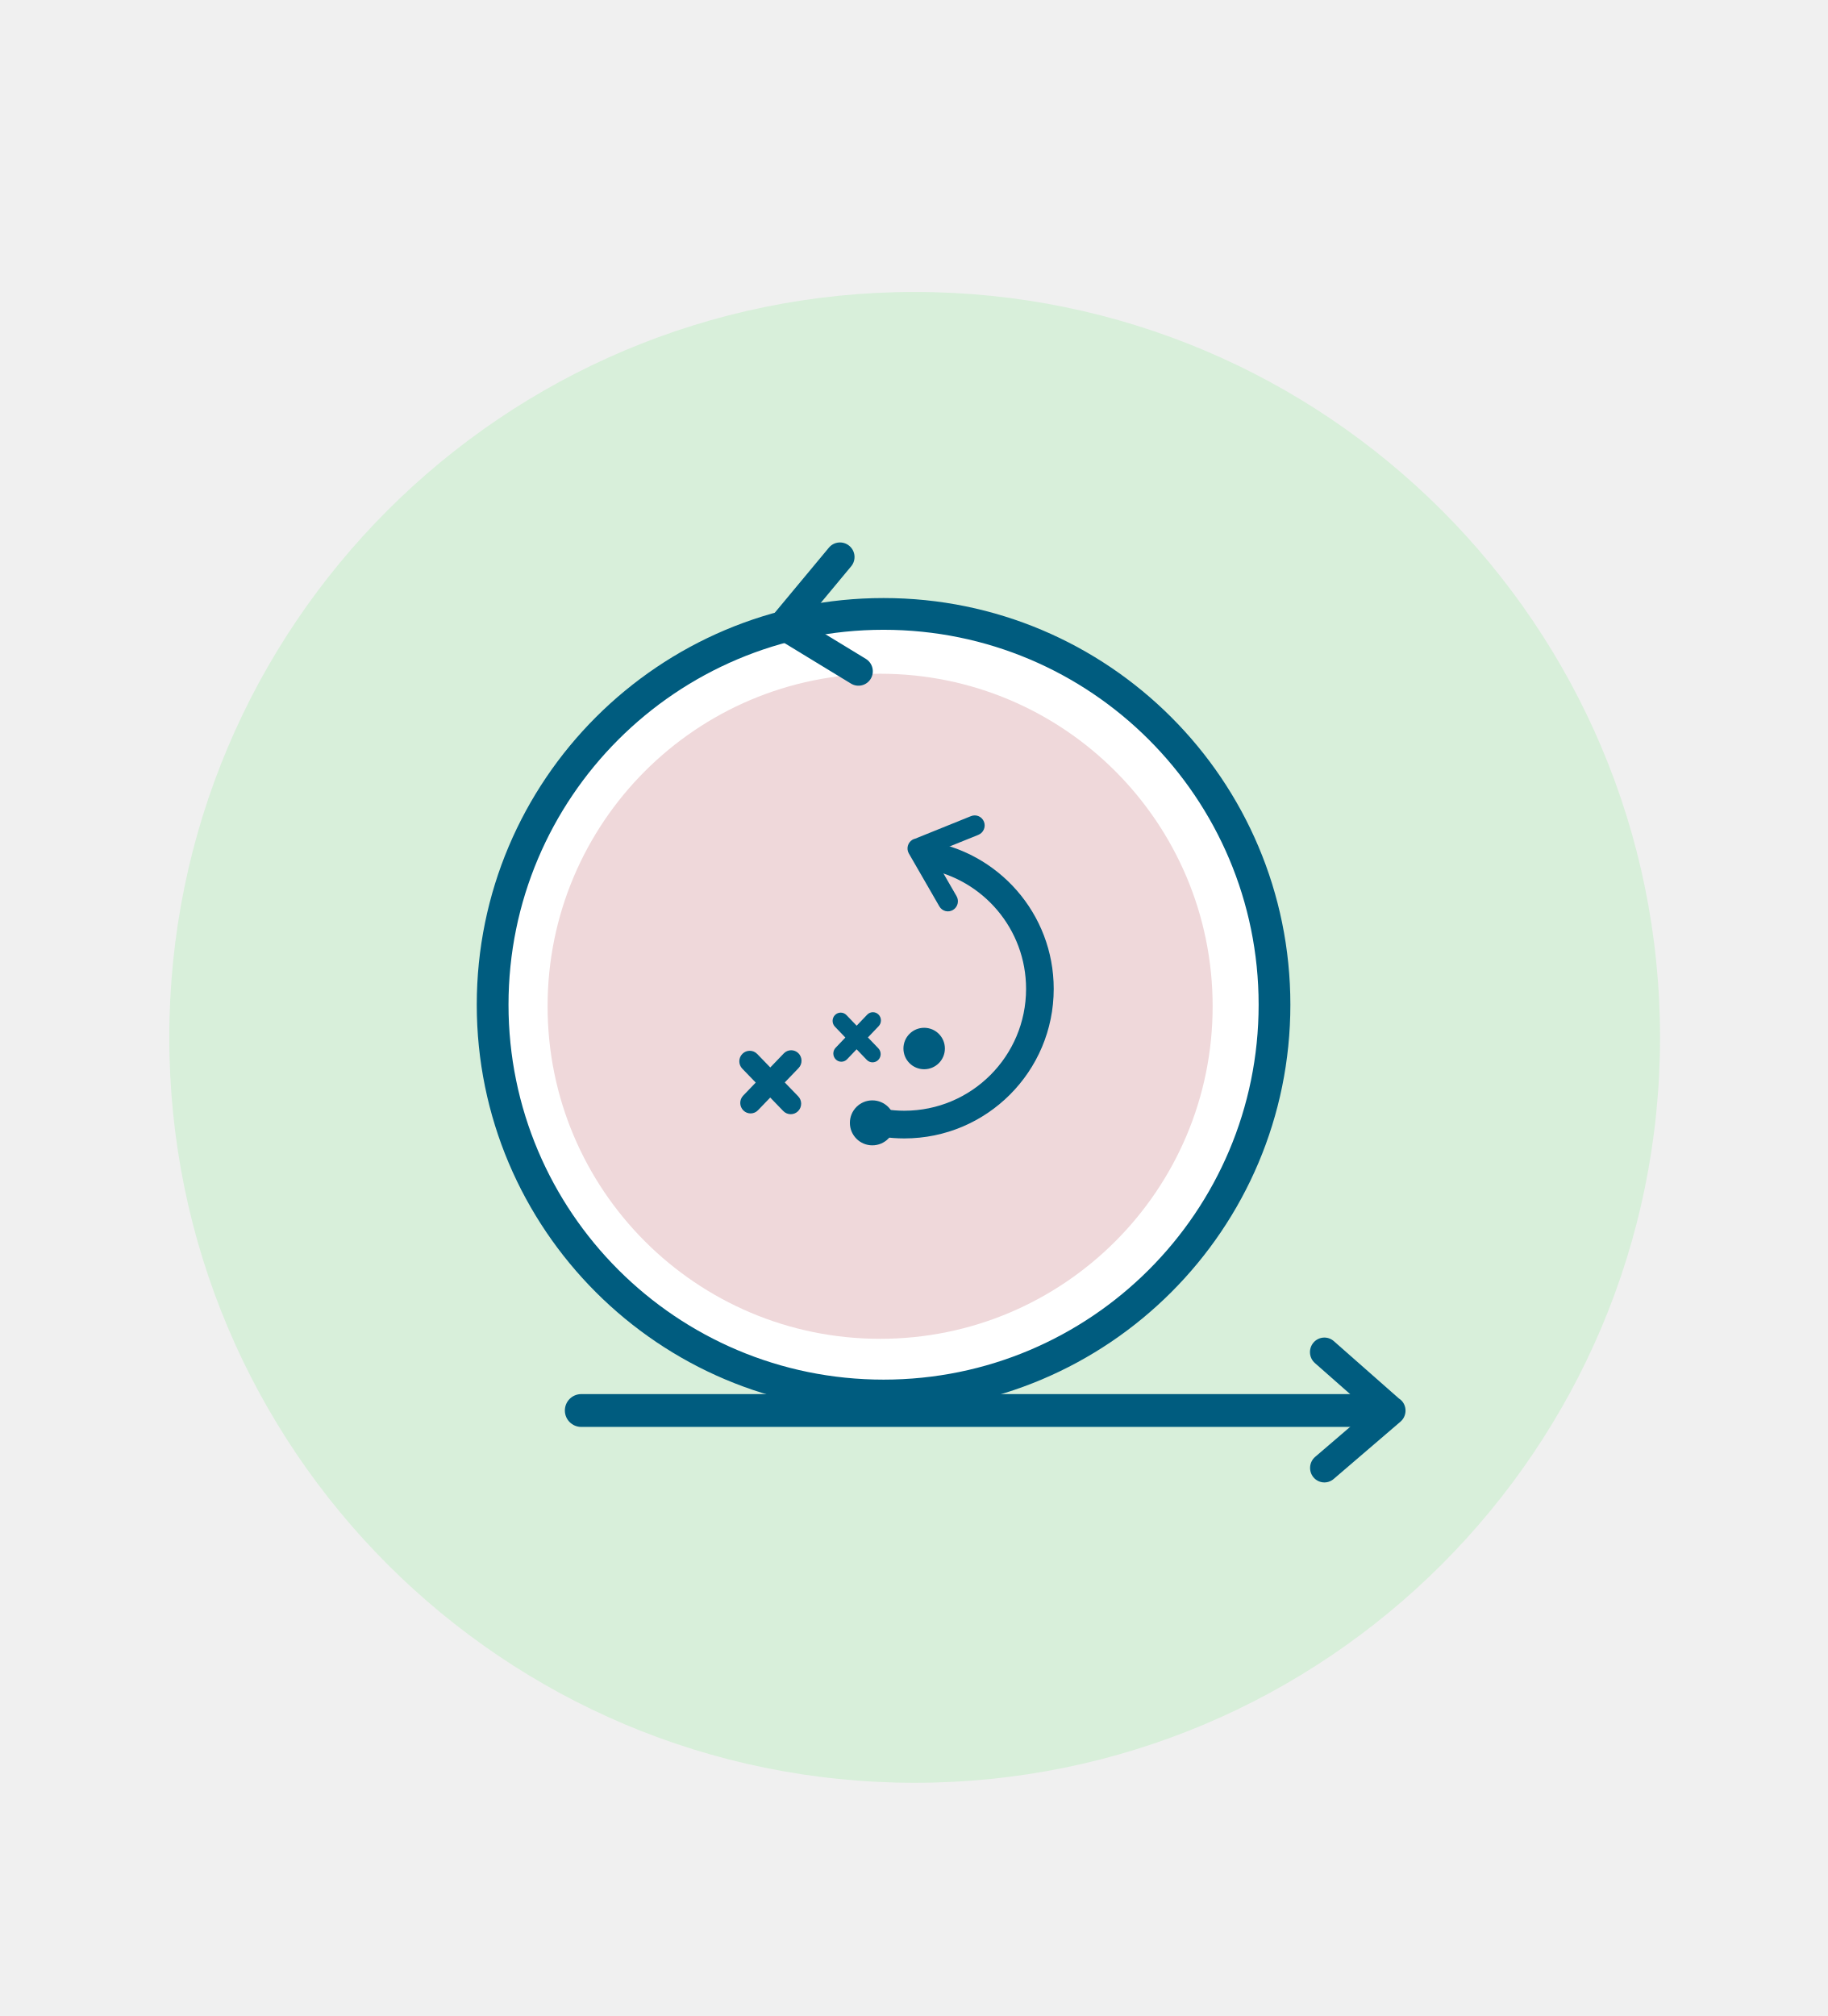
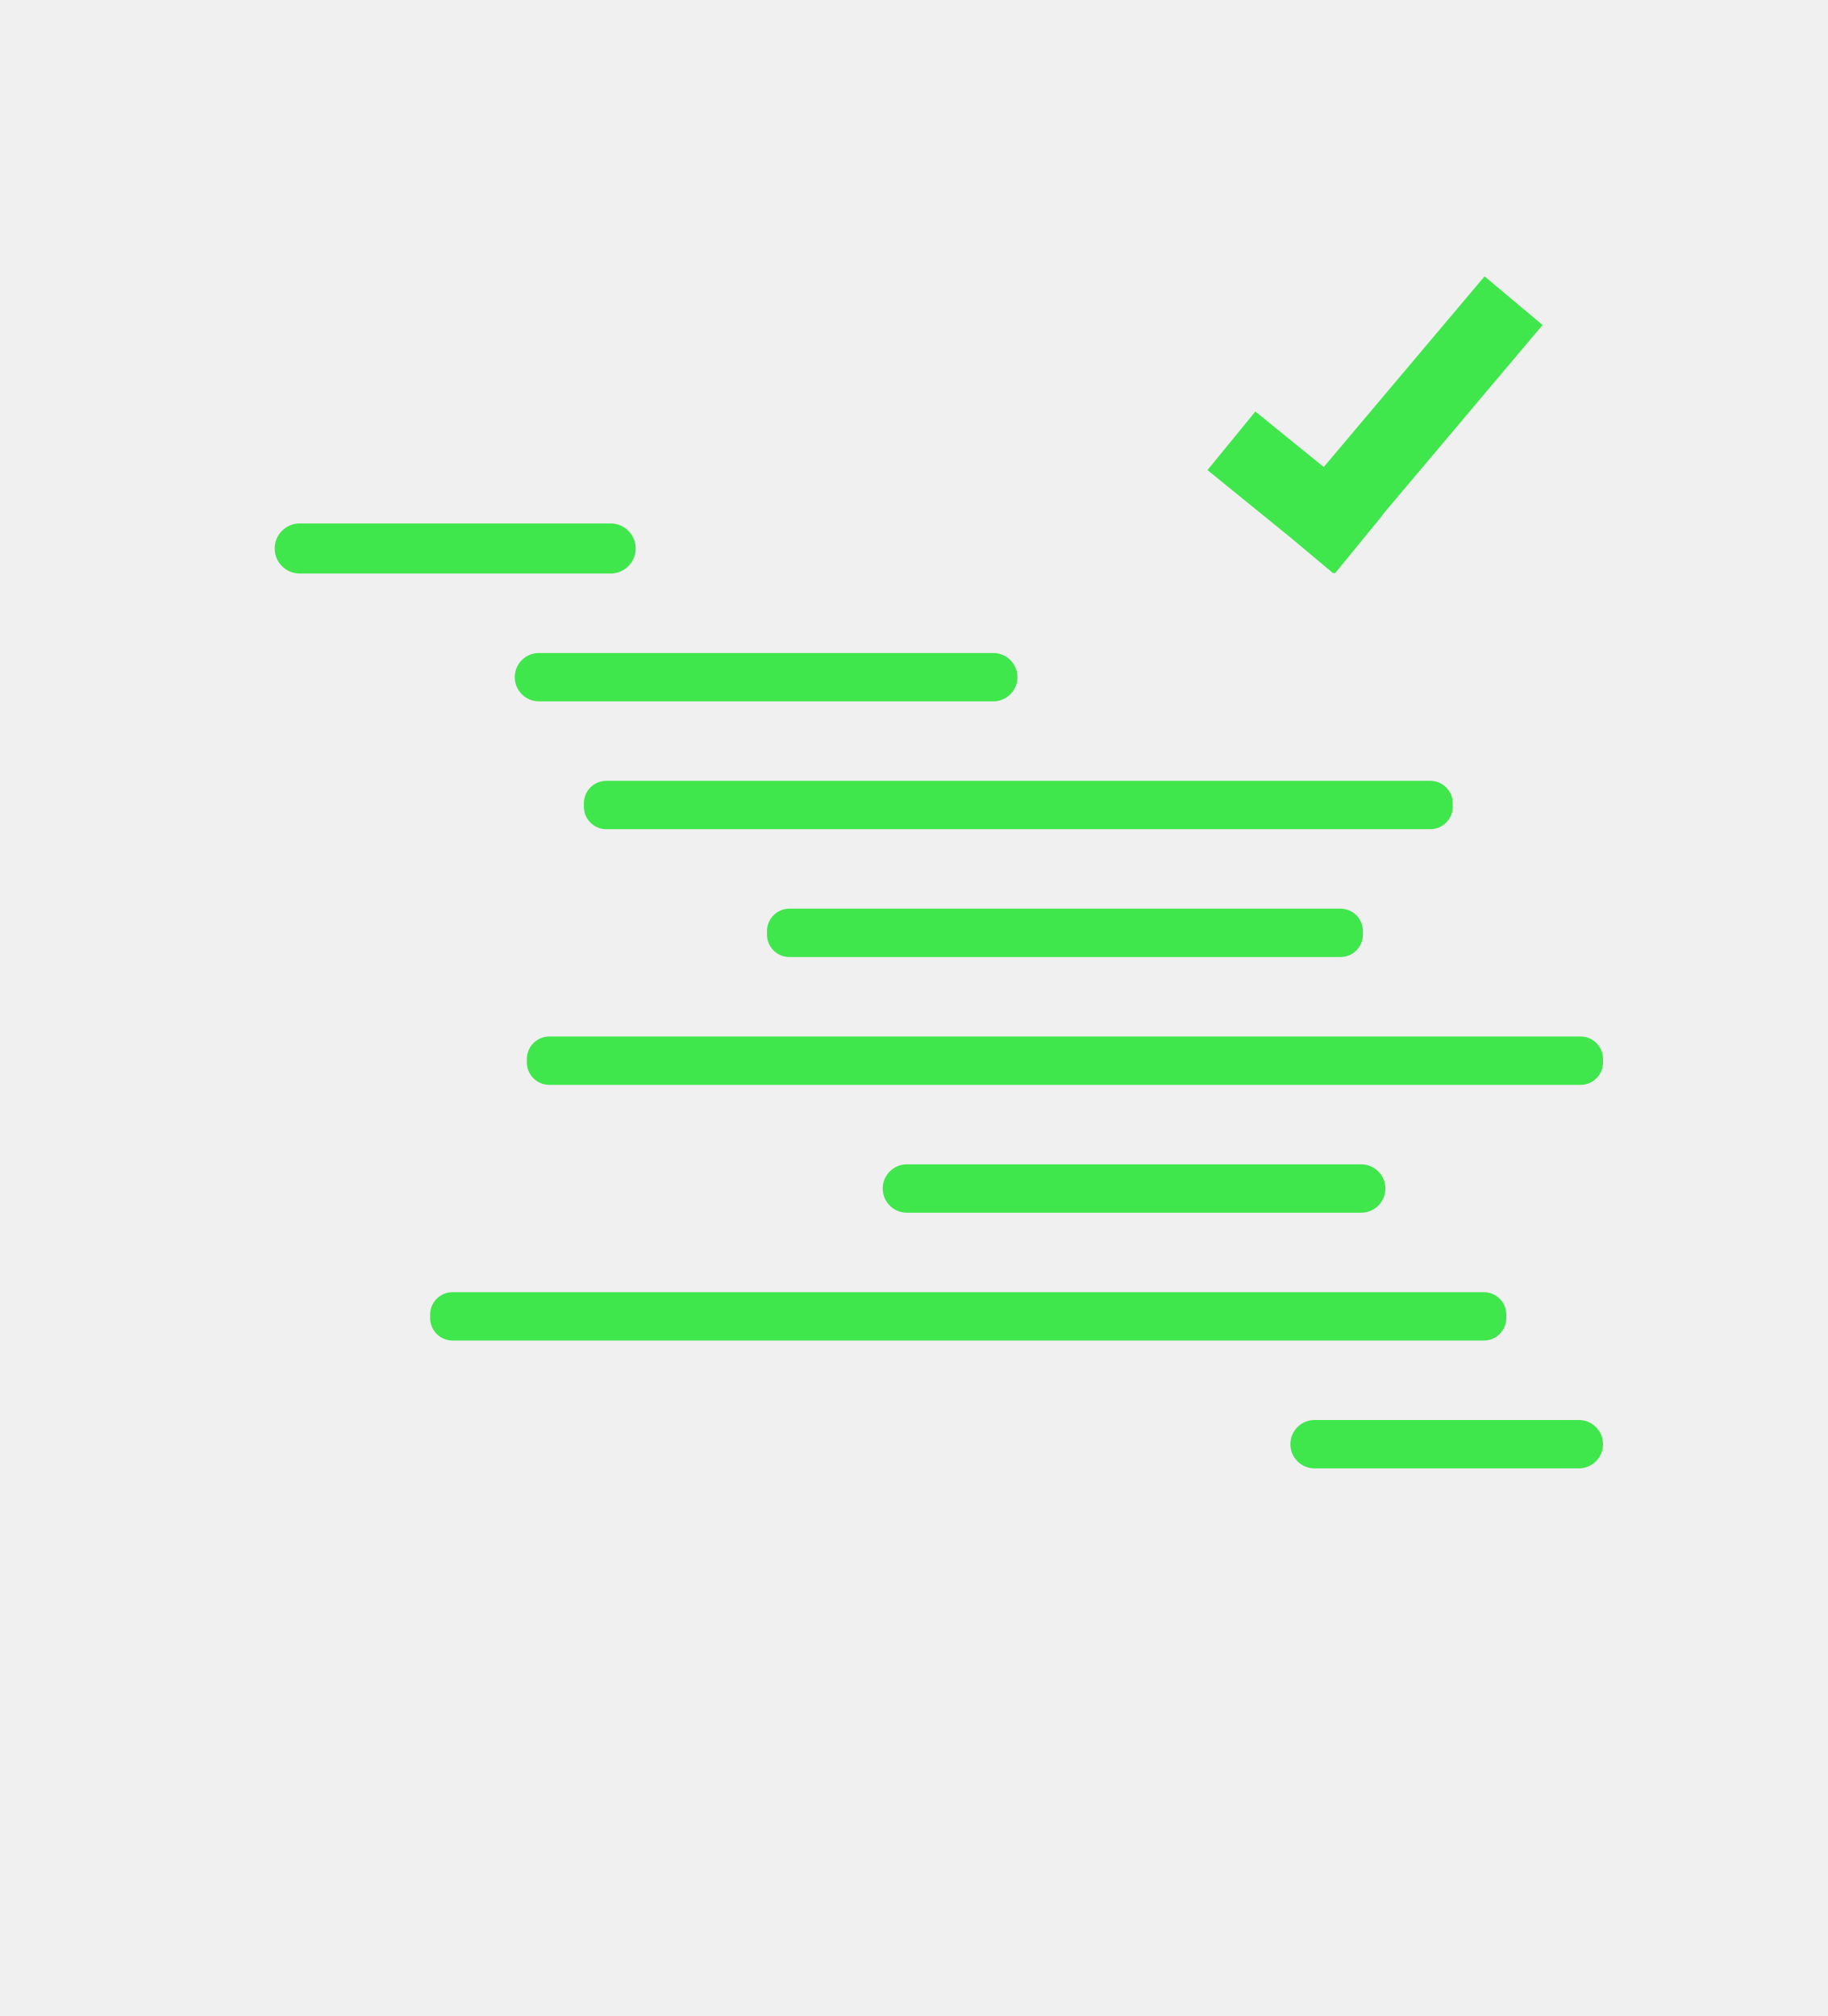
<svg xmlns="http://www.w3.org/2000/svg" preserveAspectRatio="xMidYMid" width="1058" height="1167" viewBox="0 0 1058 1167">
  <defs>
    <style>
-       .cls-1 {
-         fill: #d8efda;
+       .cls-1, .cls-2 {
+         fill: #40e74c;
      }

-       .cls-2 {
-         fill: #fff;
-       }
- 
-       .cls-3 {
-         fill: #efd8da;
-       }
- 
-       .cls-4, .cls-5 {
-         fill: #005c7f;
-       }
- 
-       .cls-4 {
+       .cls-1 {
        fill-rule: evenodd;
      }
    </style>
  </defs>
-   <circle cx="529.5" cy="600.5" r="431.5" class="cls-1" />
-   <circle cx="509.5" cy="582.5" r="220.5" class="cls-2" />
-   <circle cx="509.5" cy="582.5" r="192.5" class="cls-3" />
-   <path d="M462.302,618.270 L454.299,626.587 L462.074,634.623 C464.404,637.031 464.360,640.891 461.976,643.244 C459.592,645.597 455.771,645.553 453.442,643.145 L445.883,635.332 L438.793,642.699 C436.485,645.098 432.699,645.142 430.337,642.798 C427.975,640.454 427.932,636.609 430.240,634.211 L437.499,626.667 L429.713,618.620 C427.384,616.212 427.428,612.353 429.812,610.000 C432.195,607.646 436.017,607.691 438.346,610.099 L445.916,617.922 L453.749,609.782 C456.057,607.383 459.843,607.339 462.205,609.683 C464.567,612.027 464.611,615.872 462.302,618.270 Z" class="cls-4" />
-   <path d="M508.656,594.022 L502.437,600.540 L508.479,606.839 C510.290,608.726 510.256,611.751 508.403,613.596 C506.551,615.440 503.581,615.405 501.771,613.518 L495.897,607.395 L490.387,613.169 C488.594,615.049 485.652,615.084 483.816,613.246 C481.981,611.409 481.947,608.396 483.741,606.516 L489.382,600.603 L483.332,594.296 C481.521,592.409 481.555,589.384 483.408,587.539 C485.260,585.695 488.230,585.730 490.040,587.617 L495.922,593.749 L502.010,587.369 C503.803,585.489 506.745,585.454 508.581,587.291 C510.416,589.129 510.450,592.142 508.656,594.022 Z" class="cls-4" />
-   <ellipse cx="505" cy="649.985" rx="13" ry="13.015" class="cls-5" />
-   <circle cx="535" cy="606.954" r="12" class="cls-5" />
-   <path d="M511.500,817.000 C381.437,817.000 276.000,711.605 276.000,581.594 C276.000,451.583 381.437,346.188 511.500,346.188 C641.563,346.188 747.000,451.583 747.000,581.594 C747.000,711.605 641.563,817.000 511.500,817.000 ZM511.500,364.563 C391.585,364.563 294.375,461.731 294.375,581.594 C294.375,701.457 391.585,798.625 511.500,798.625 C631.415,798.625 728.625,701.457 728.625,581.594 C728.625,461.731 631.415,364.563 511.500,364.563 Z" class="cls-4" />
-   <path d="M523.500,659.000 C515.039,659.000 506.871,657.762 499.142,655.495 L501.870,639.572 C508.687,641.769 515.952,642.969 523.500,642.969 C562.436,642.969 594.000,611.384 594.000,572.422 C594.000,537.731 568.970,508.910 536.000,503.003 L536.000,486.756 C577.847,492.821 610.000,528.857 610.000,572.422 C610.000,620.238 571.273,659.000 523.500,659.000 Z" class="cls-4" />
-   <path d="M336.500,807.000 L784.500,807.000 C789.747,807.000 794.000,811.253 794.000,816.500 C794.000,821.747 789.747,826.000 784.500,826.000 L336.500,826.000 C331.253,826.000 327.000,821.747 327.000,816.500 C327.000,811.253 331.253,807.000 336.500,807.000 Z" class="cls-4" />
-   <path d="M504.081,392.906 C501.706,396.860 496.579,398.114 492.630,395.708 L448.932,369.086 C444.983,366.680 443.707,361.525 446.082,357.572 C446.528,356.829 447.095,356.215 447.709,355.670 L479.851,317.017 C482.809,313.460 488.097,312.990 491.661,315.968 C495.226,318.946 495.717,324.244 492.759,327.801 L466.029,359.946 L501.231,381.392 C505.180,383.798 506.456,388.953 504.081,392.906 Z" class="cls-4" />
-   <path d="M566.370,483.263 L539.530,494.105 L553.763,518.784 C555.360,521.553 554.426,525.122 551.678,526.755 C548.930,528.389 545.408,527.469 543.811,524.700 L526.143,494.064 C524.546,491.295 525.479,487.726 528.228,486.093 C528.744,485.786 529.290,485.597 529.843,485.466 L562.117,472.430 C565.087,471.230 568.447,472.683 569.622,475.675 C570.796,478.666 569.340,482.064 566.370,483.263 Z" class="cls-4" />
-   <path d="M810.728,822.972 L772.051,856.143 C768.556,859.141 763.326,858.705 760.371,855.169 C757.415,851.633 757.853,846.336 761.349,843.338 L792.505,816.617 L761.196,789.031 C757.731,785.978 757.377,780.664 760.404,777.161 C763.432,773.658 768.695,773.293 772.160,776.346 L809.808,809.516 C810.497,809.960 811.150,810.477 811.705,811.142 C814.661,814.677 814.223,819.974 810.728,822.972 Z" class="cls-4" />
+   <path d="M173.500,303.000 L353.500,303.000 C361.508,303.000 368.000,309.492 368.000,317.500 C368.000,325.508 361.508,332.000 353.500,332.000 L173.500,332.000 C165.492,332.000 159.000,325.508 159.000,317.500 C159.000,309.492 165.492,303.000 173.500,303.000 Z" class="cls-1" />
+   <path d="M893.013,188.128 L800.345,297.991 L800.475,298.096 L772.736,332.005 L772.095,331.484 L771.784,331.852 L747.211,311.272 L699.007,272.116 L726.746,238.208 L766.313,270.347 L859.405,159.980 L893.013,188.128 Z" class="cls-1" />
+   <path d="M312.000,378.000 L575.000,378.000 C582.732,378.000 589.000,384.268 589.000,392.000 C589.000,399.732 582.732,406.000 575.000,406.000 L312.000,406.000 C304.268,406.000 298.000,399.732 298.000,392.000 C298.000,384.268 304.268,378.000 312.000,378.000 Z" class="cls-1" />
+   <path d="M525.000,674.000 L788.000,674.000 C795.732,674.000 802.000,680.268 802.000,688.000 C802.000,695.732 795.732,702.000 788.000,702.000 L525.000,702.000 C517.268,702.000 511.000,695.732 511.000,688.000 C511.000,680.268 517.268,674.000 525.000,674.000 Z" class="cls-1" />
+   <path d="M761.000,822.000 L914.000,822.000 C921.732,822.000 928.000,828.268 928.000,836.000 C928.000,843.732 921.732,850.000 914.000,850.000 L761.000,850.000 C753.268,850.000 747.000,843.732 747.000,836.000 C747.000,828.268 753.268,822.000 761.000,822.000 Z" class="cls-1" />
+   <rect x="338" y="452" width="503" height="28" rx="13" ry="13" class="cls-2" />
+   <rect x="444" y="526" width="345" height="28" rx="13" ry="13" class="cls-2" />
+   <rect x="305" y="600" width="623" height="28" rx="13" ry="13" class="cls-2" />
+   <rect x="249" y="748" width="623" height="28" rx="13" ry="13" class="cls-2" />
</svg>
